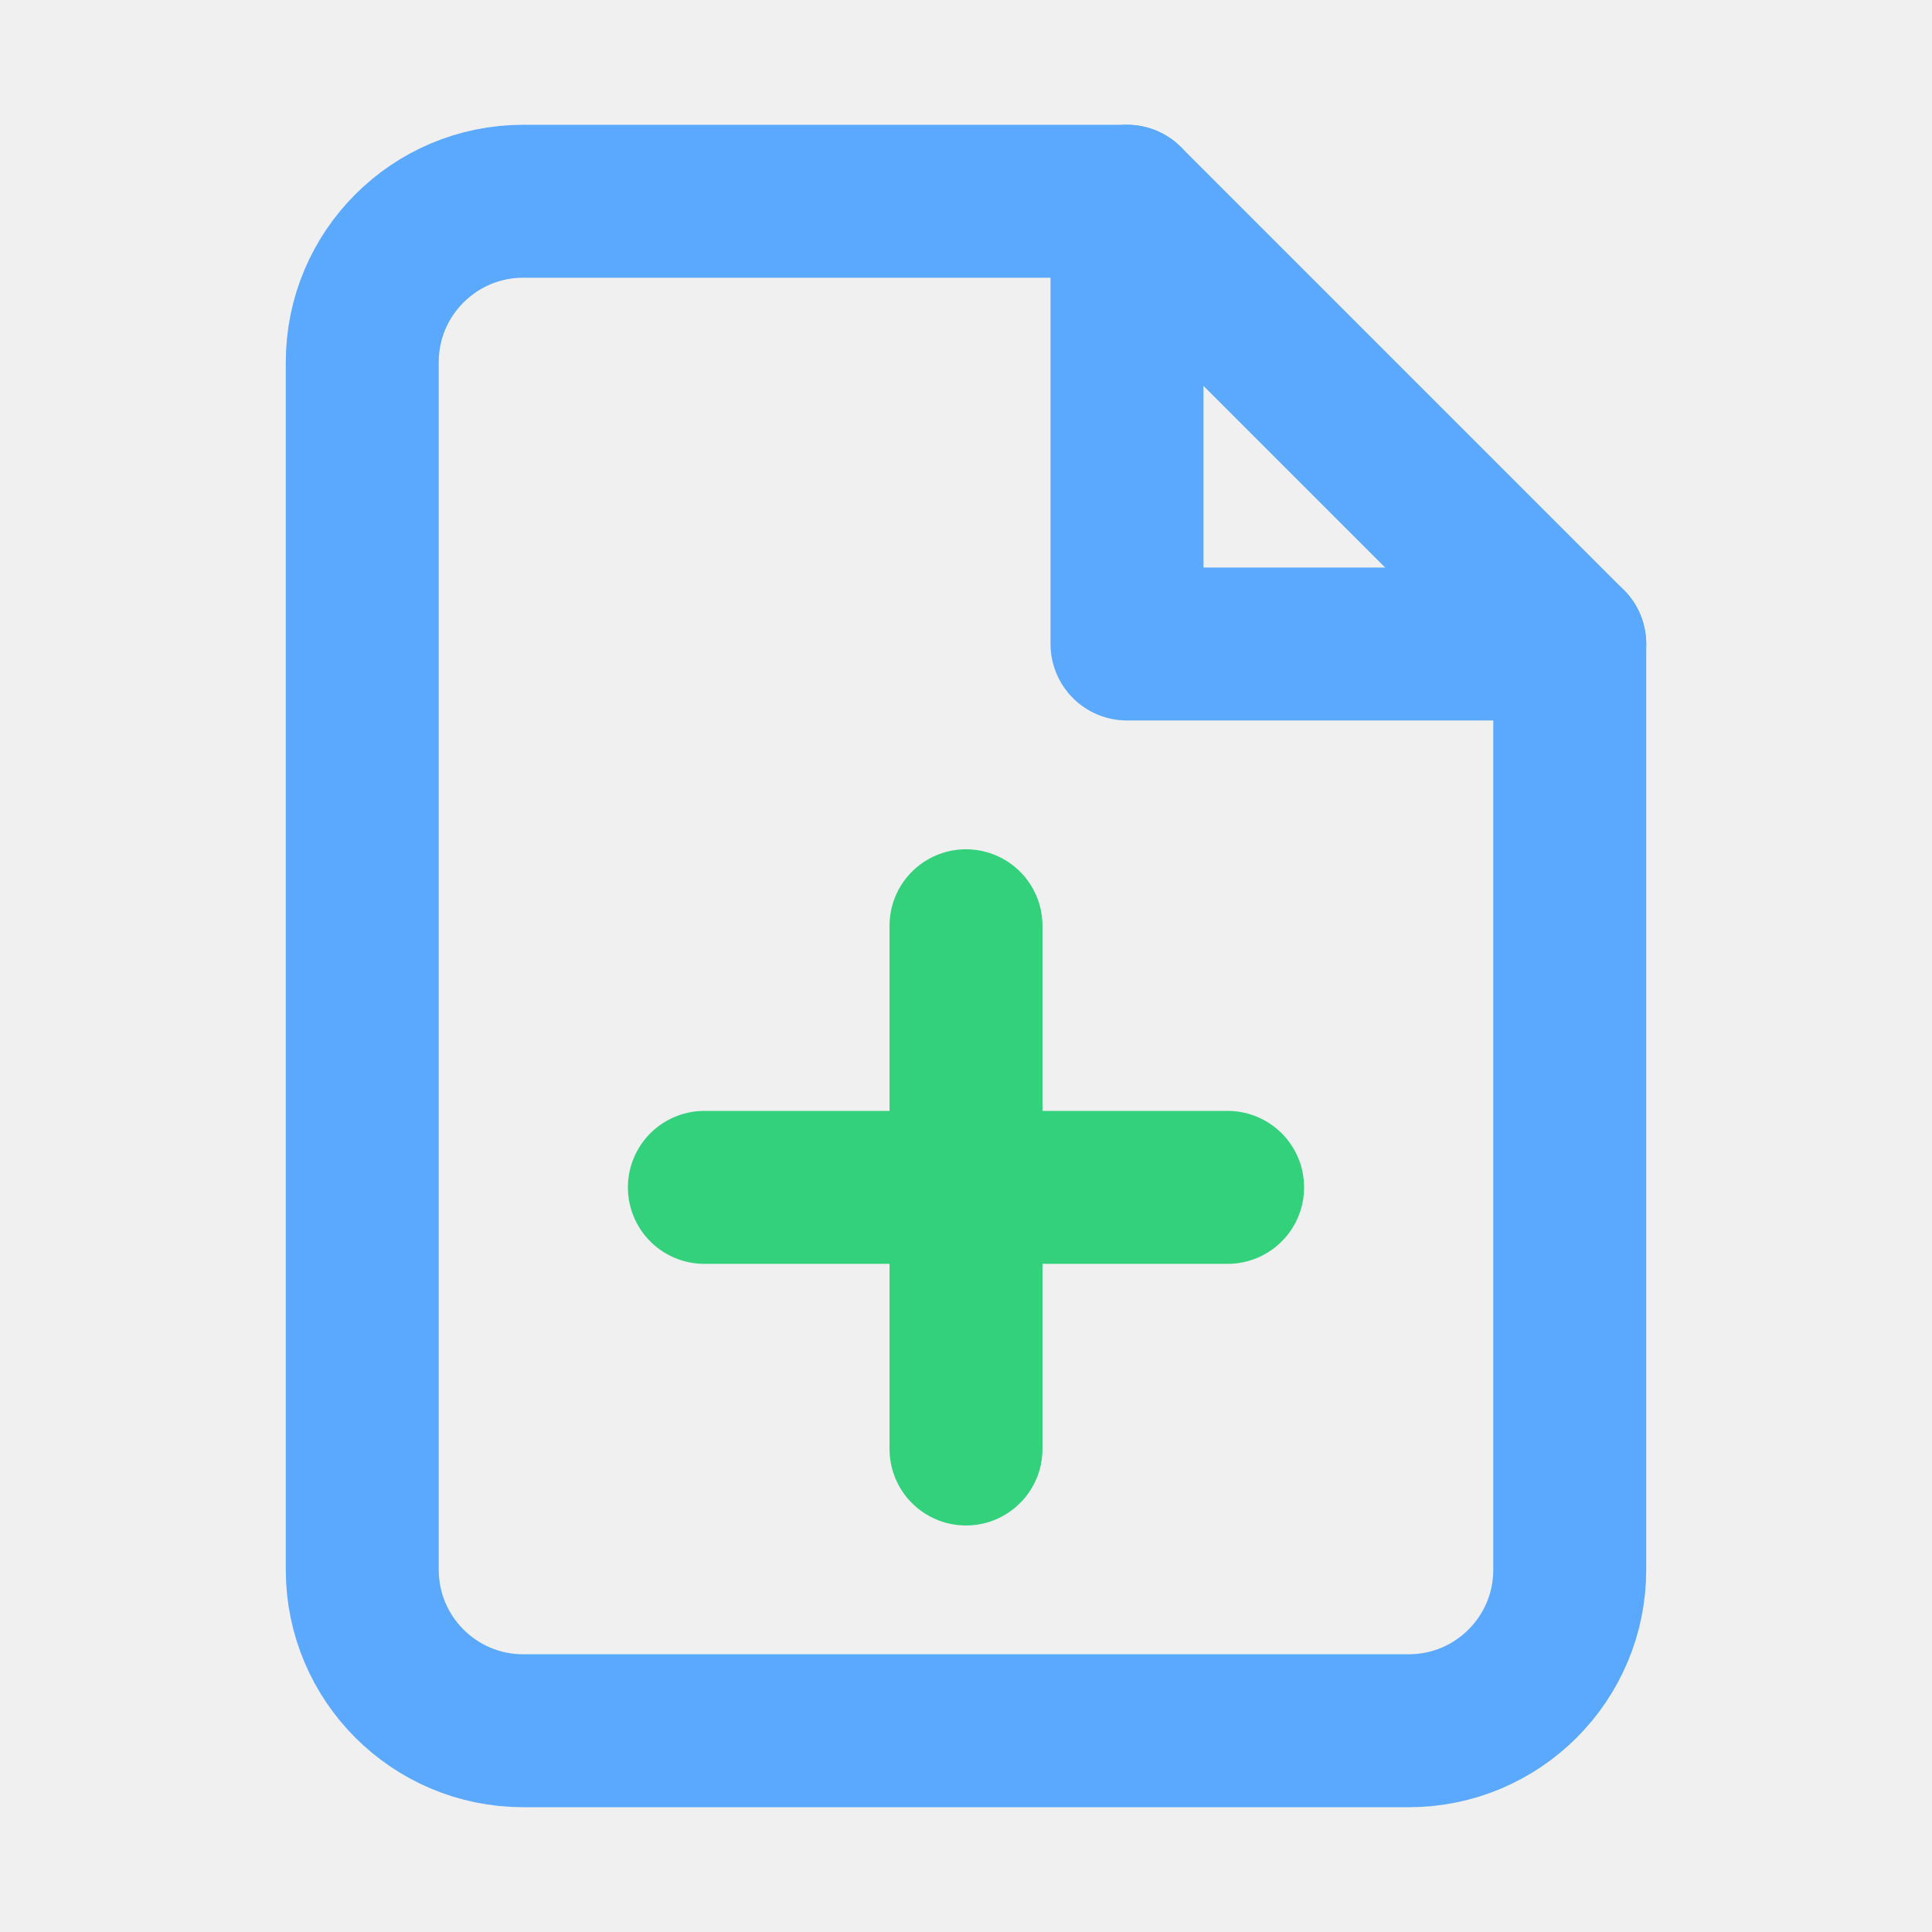
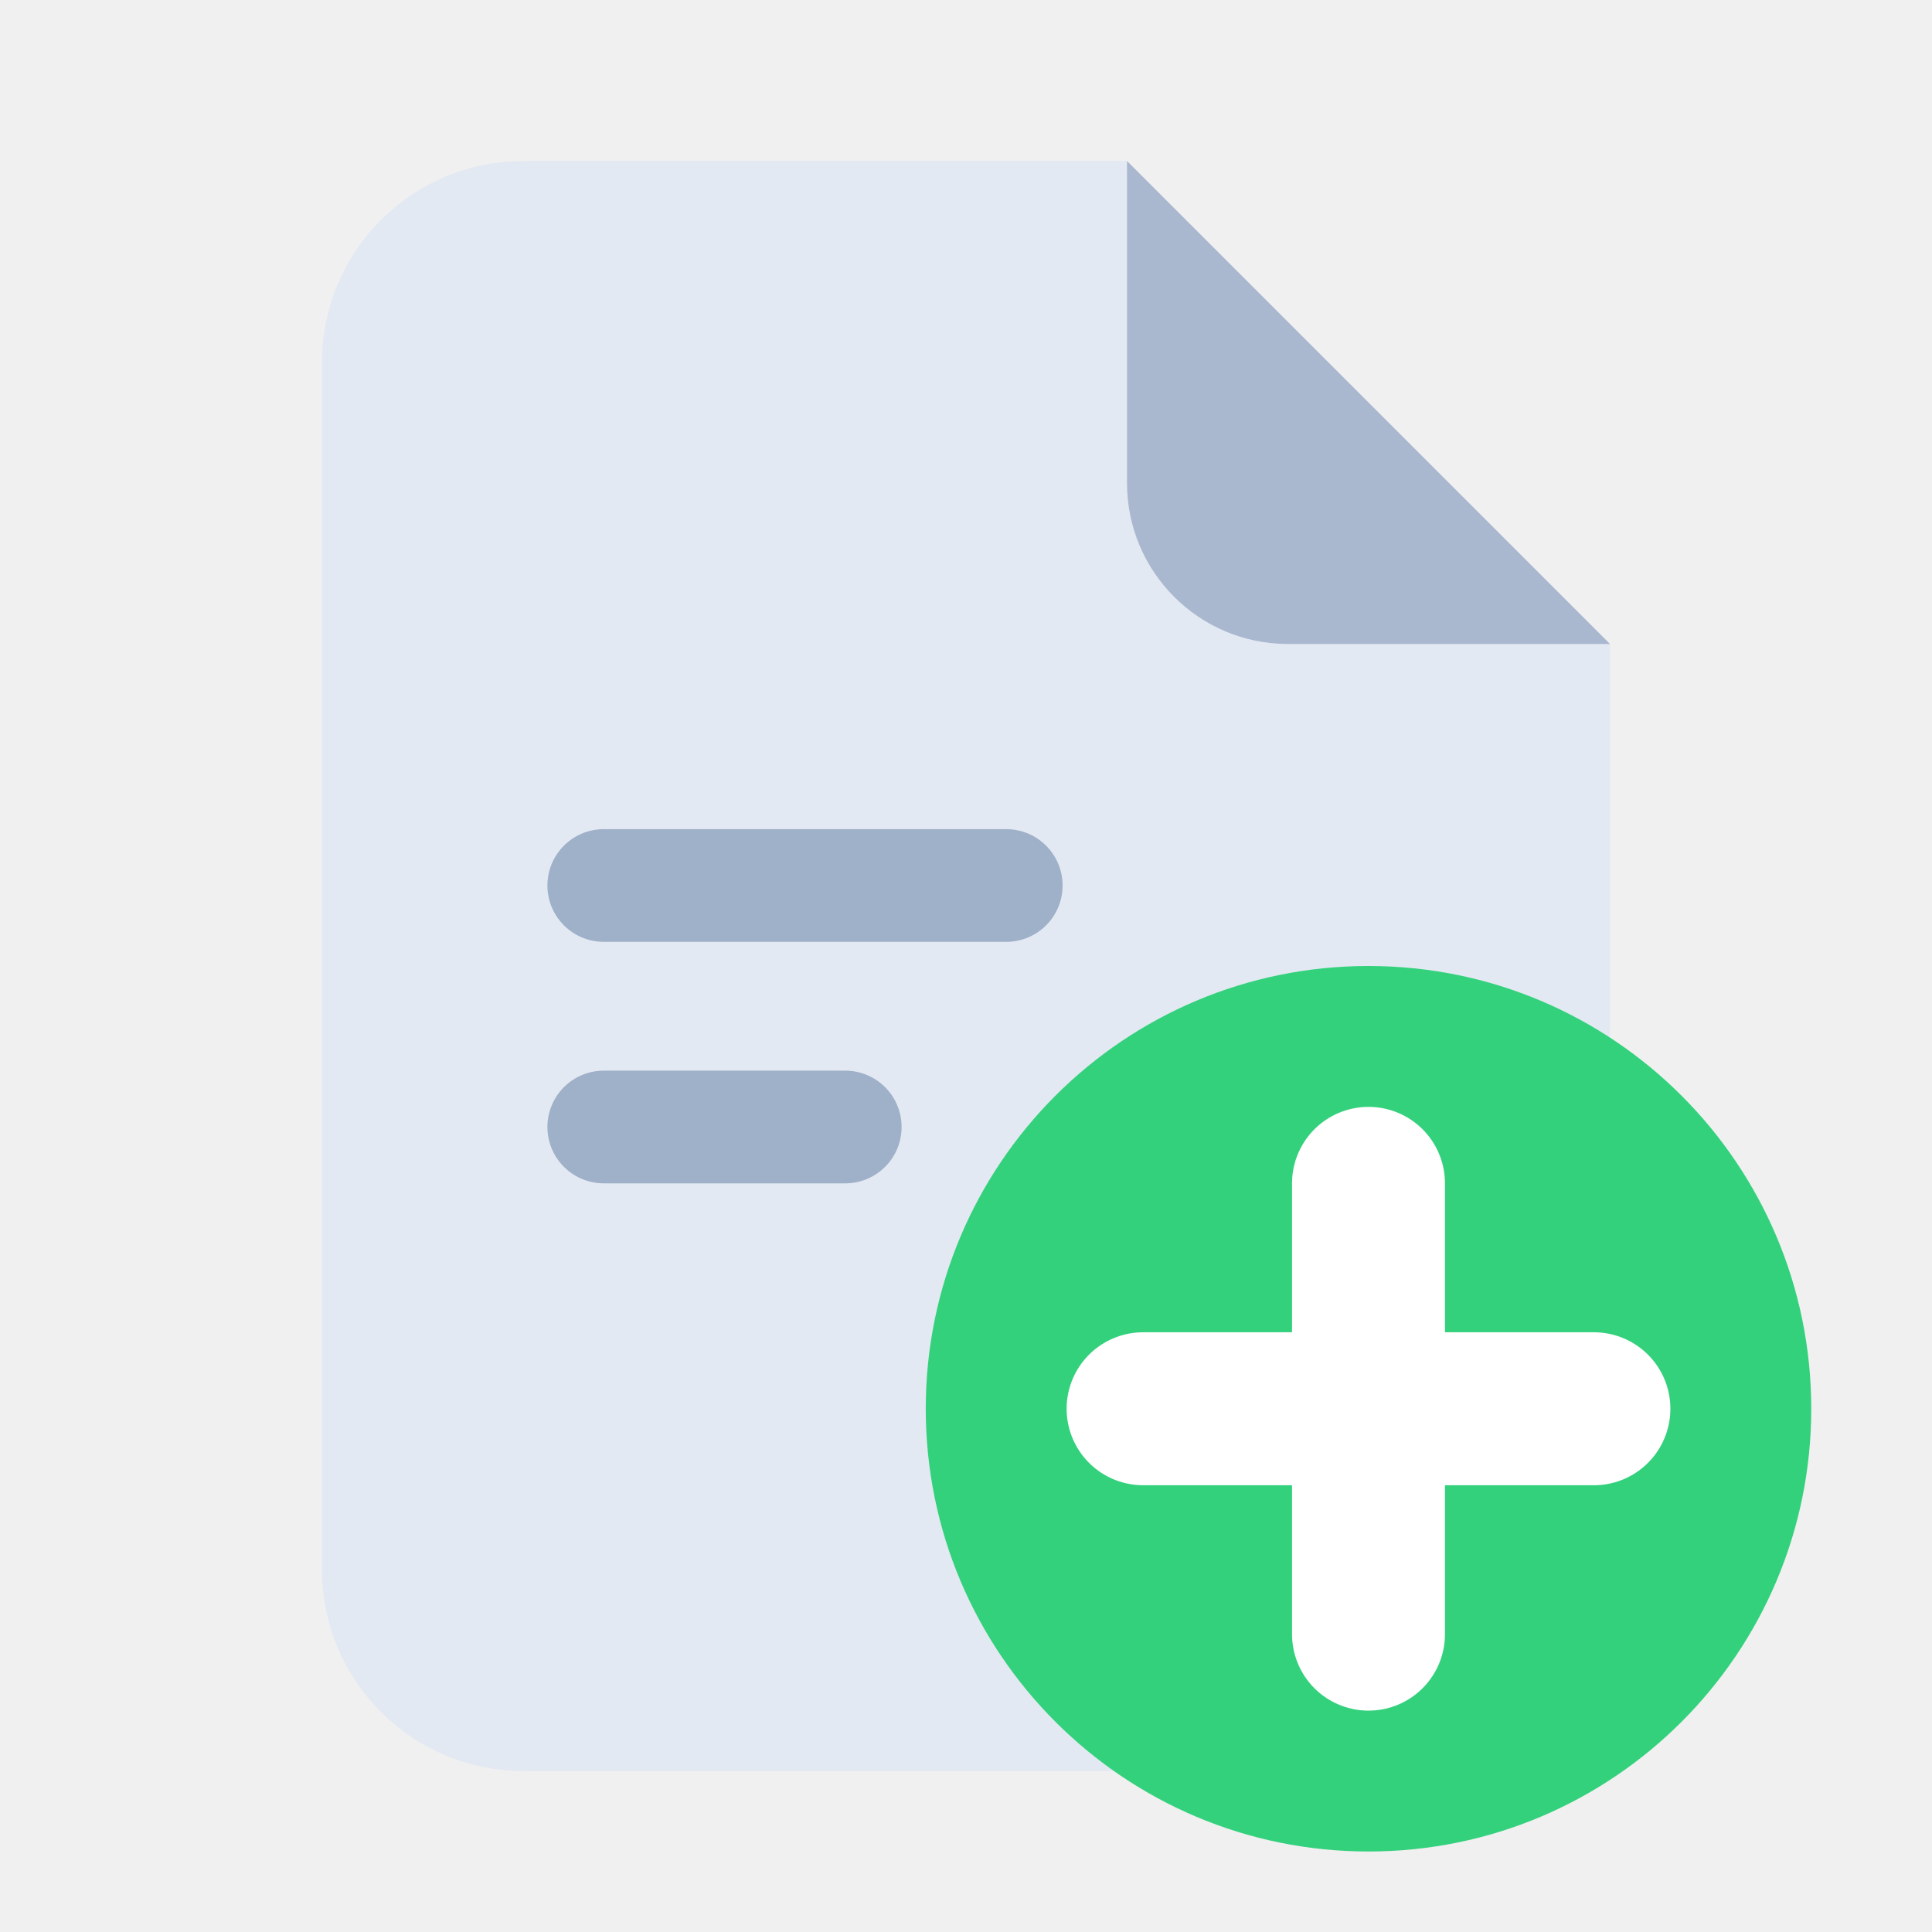
- <svg xmlns="http://www.w3.org/2000/svg" width="48" height="48" viewBox="0 0 24 24" fill="none" stroke="#5aa9ff" stroke-width="1.9" stroke-linecap="round" stroke-linejoin="round">
-   <path d="M6.5 2.5 H14 L19.5 8 V19.5 a2 2 0 0 1 -2 2 H6.5 a2 2 0 0 1 -2 -2 V4.5 a2 2 0 0 1 2 -2 Z" />
-   <path d="M14 2.5 V8 H19.5" />
-   <path d="M12 11.5 V18 M8.75 14.75 H15.25" stroke="#34d17c" />
+ <svg xmlns="http://www.w3.org/2000/svg" width="48" height="48" viewBox="0 0 24 24">
+   <path d="M6.5 2 H14 L20 8 V19.5 A2.5 2.5 0 0 1 17.5 22 H6.5 A2.5 2.5 0 0 1 4 19.5 V4.5 A2.5 2.5 0 0 1 6.5 2 Z" fill="#e3e9f2" />
+   <path d="M14 2 V6 A2 2 0 0 0 16 8 H20 Z" fill="#aab8cf" />
+   <path d="M7.5 11 H12.5 M7.5 14 H10.5" stroke="#9fb0c9" stroke-width="1.4" stroke-linecap="round" />
+   <circle cx="17" cy="17.5" r="5.5" fill="#34d17c" />
+   <path d="M17 14.7 V20.3 M14.2 17.5 H19.8" stroke="#ffffff" stroke-width="1.9" stroke-linecap="round" />
</svg>
